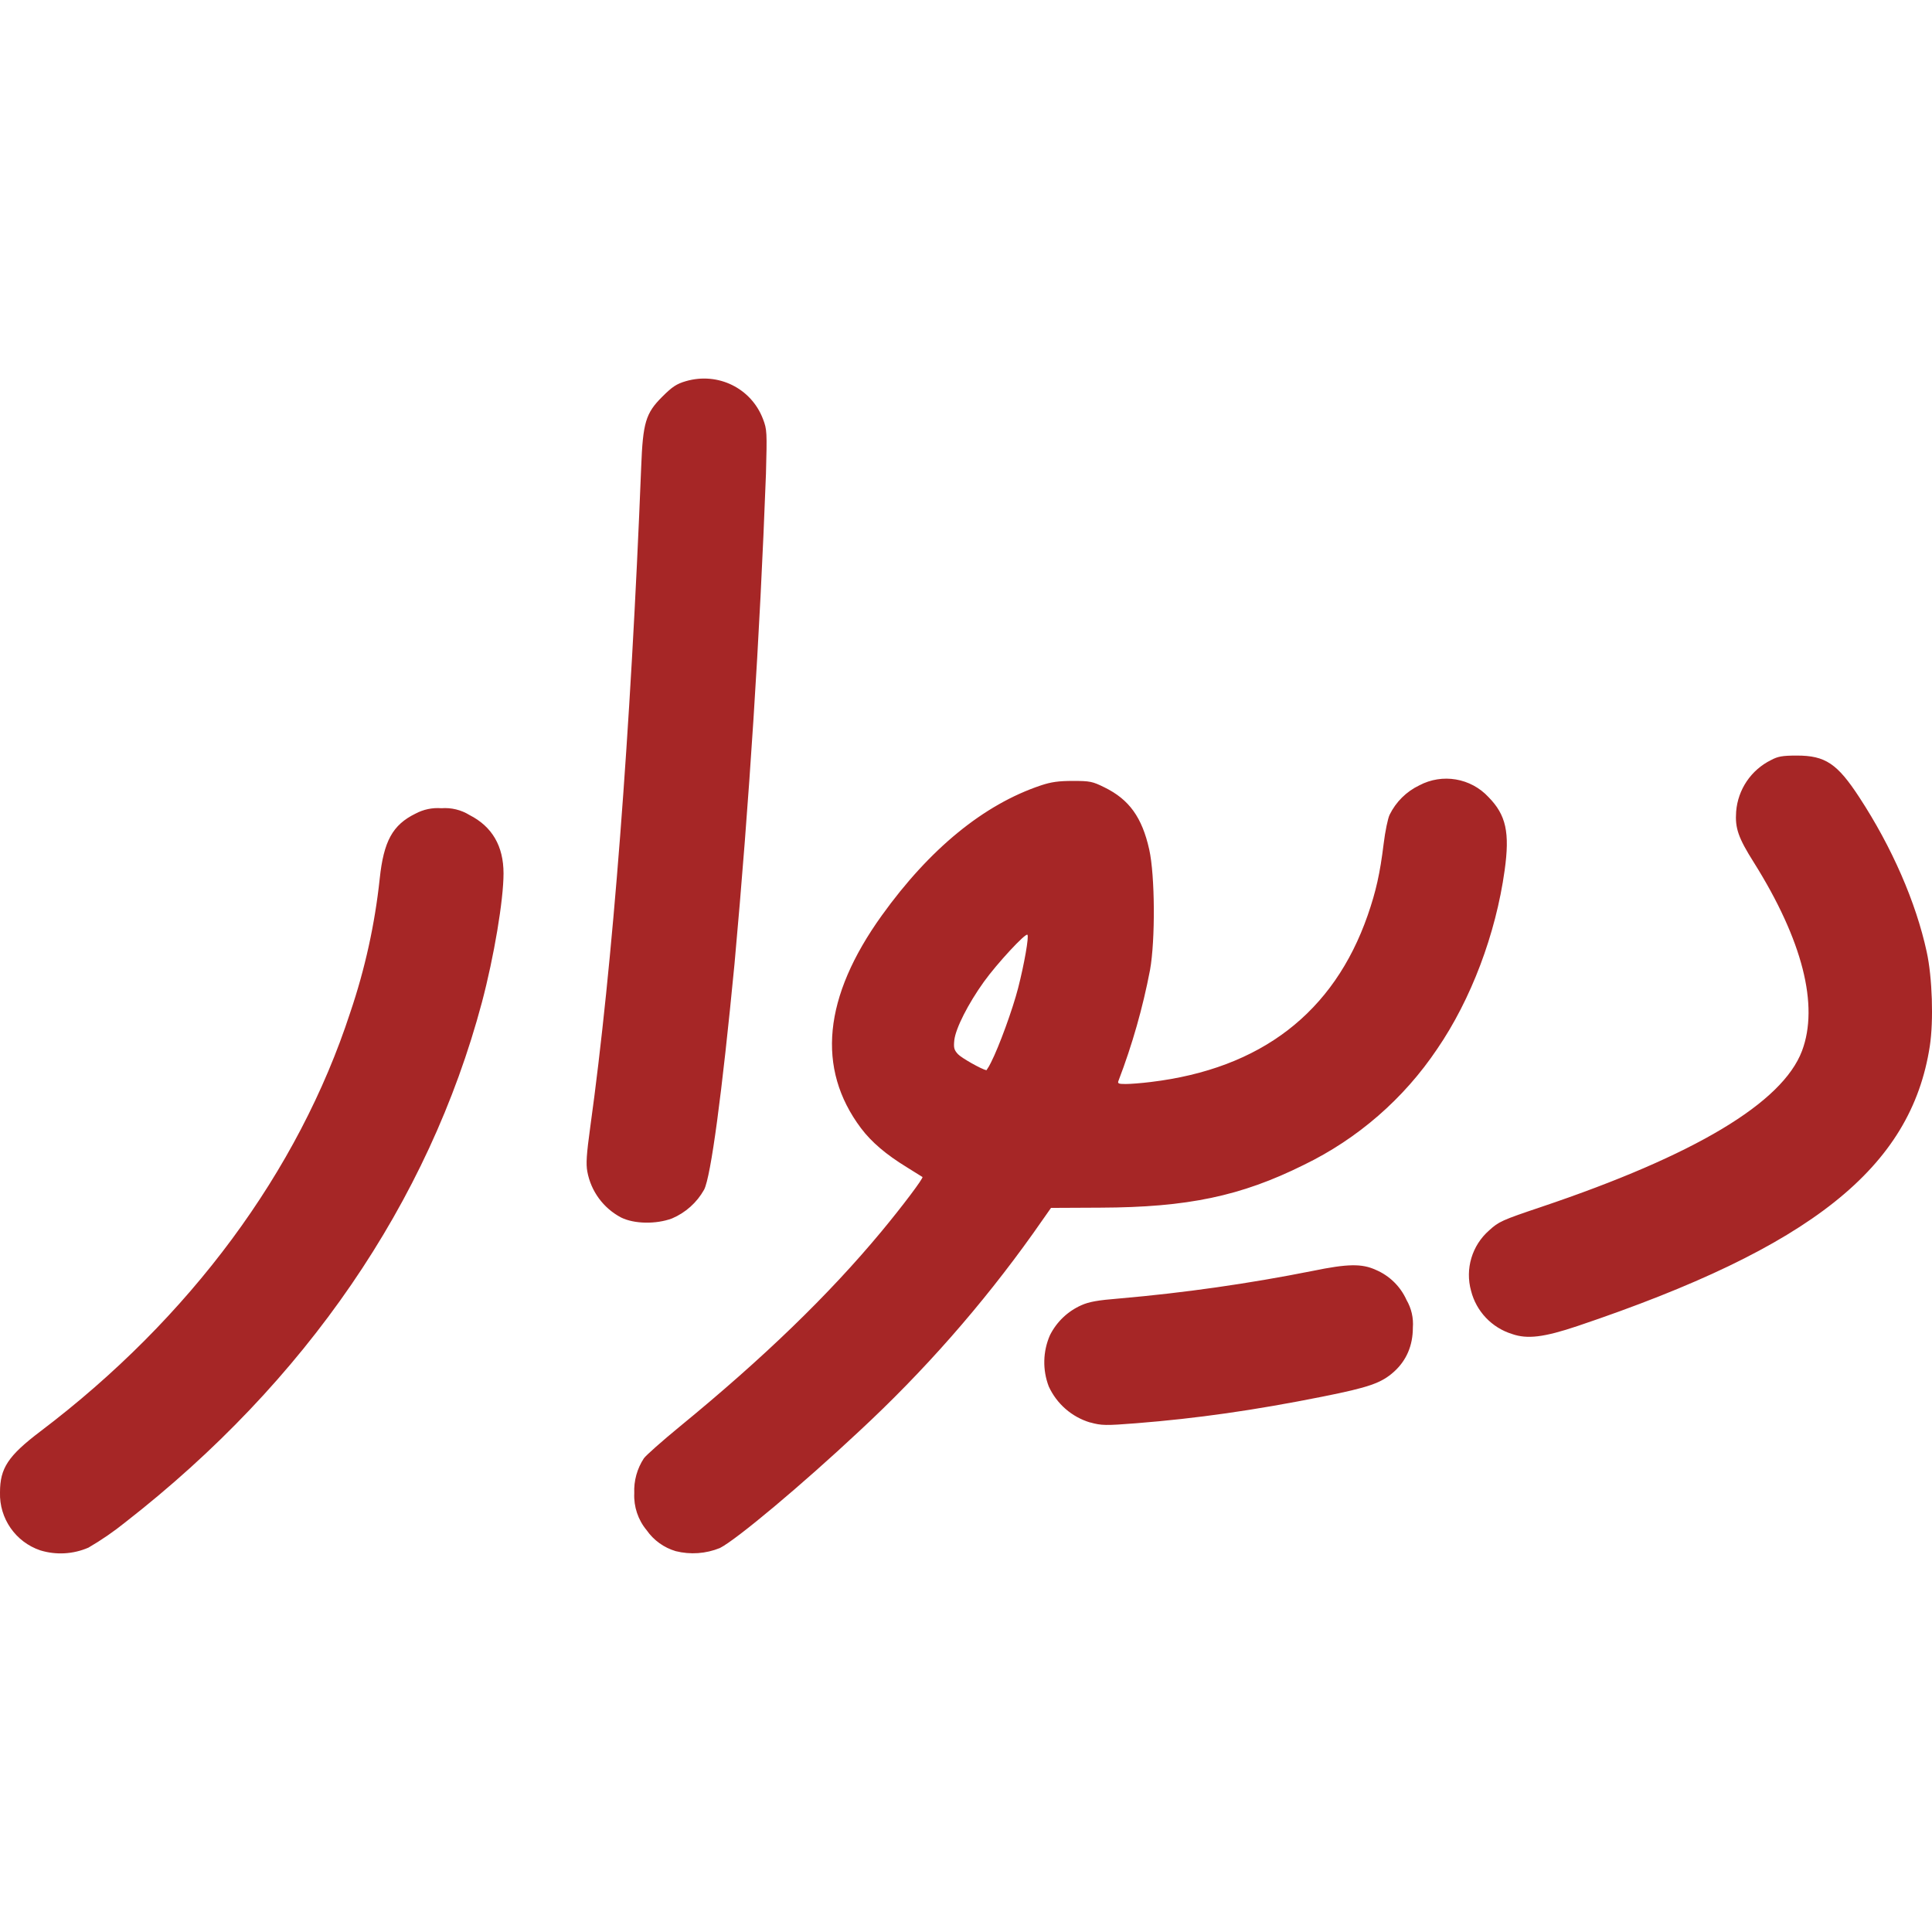
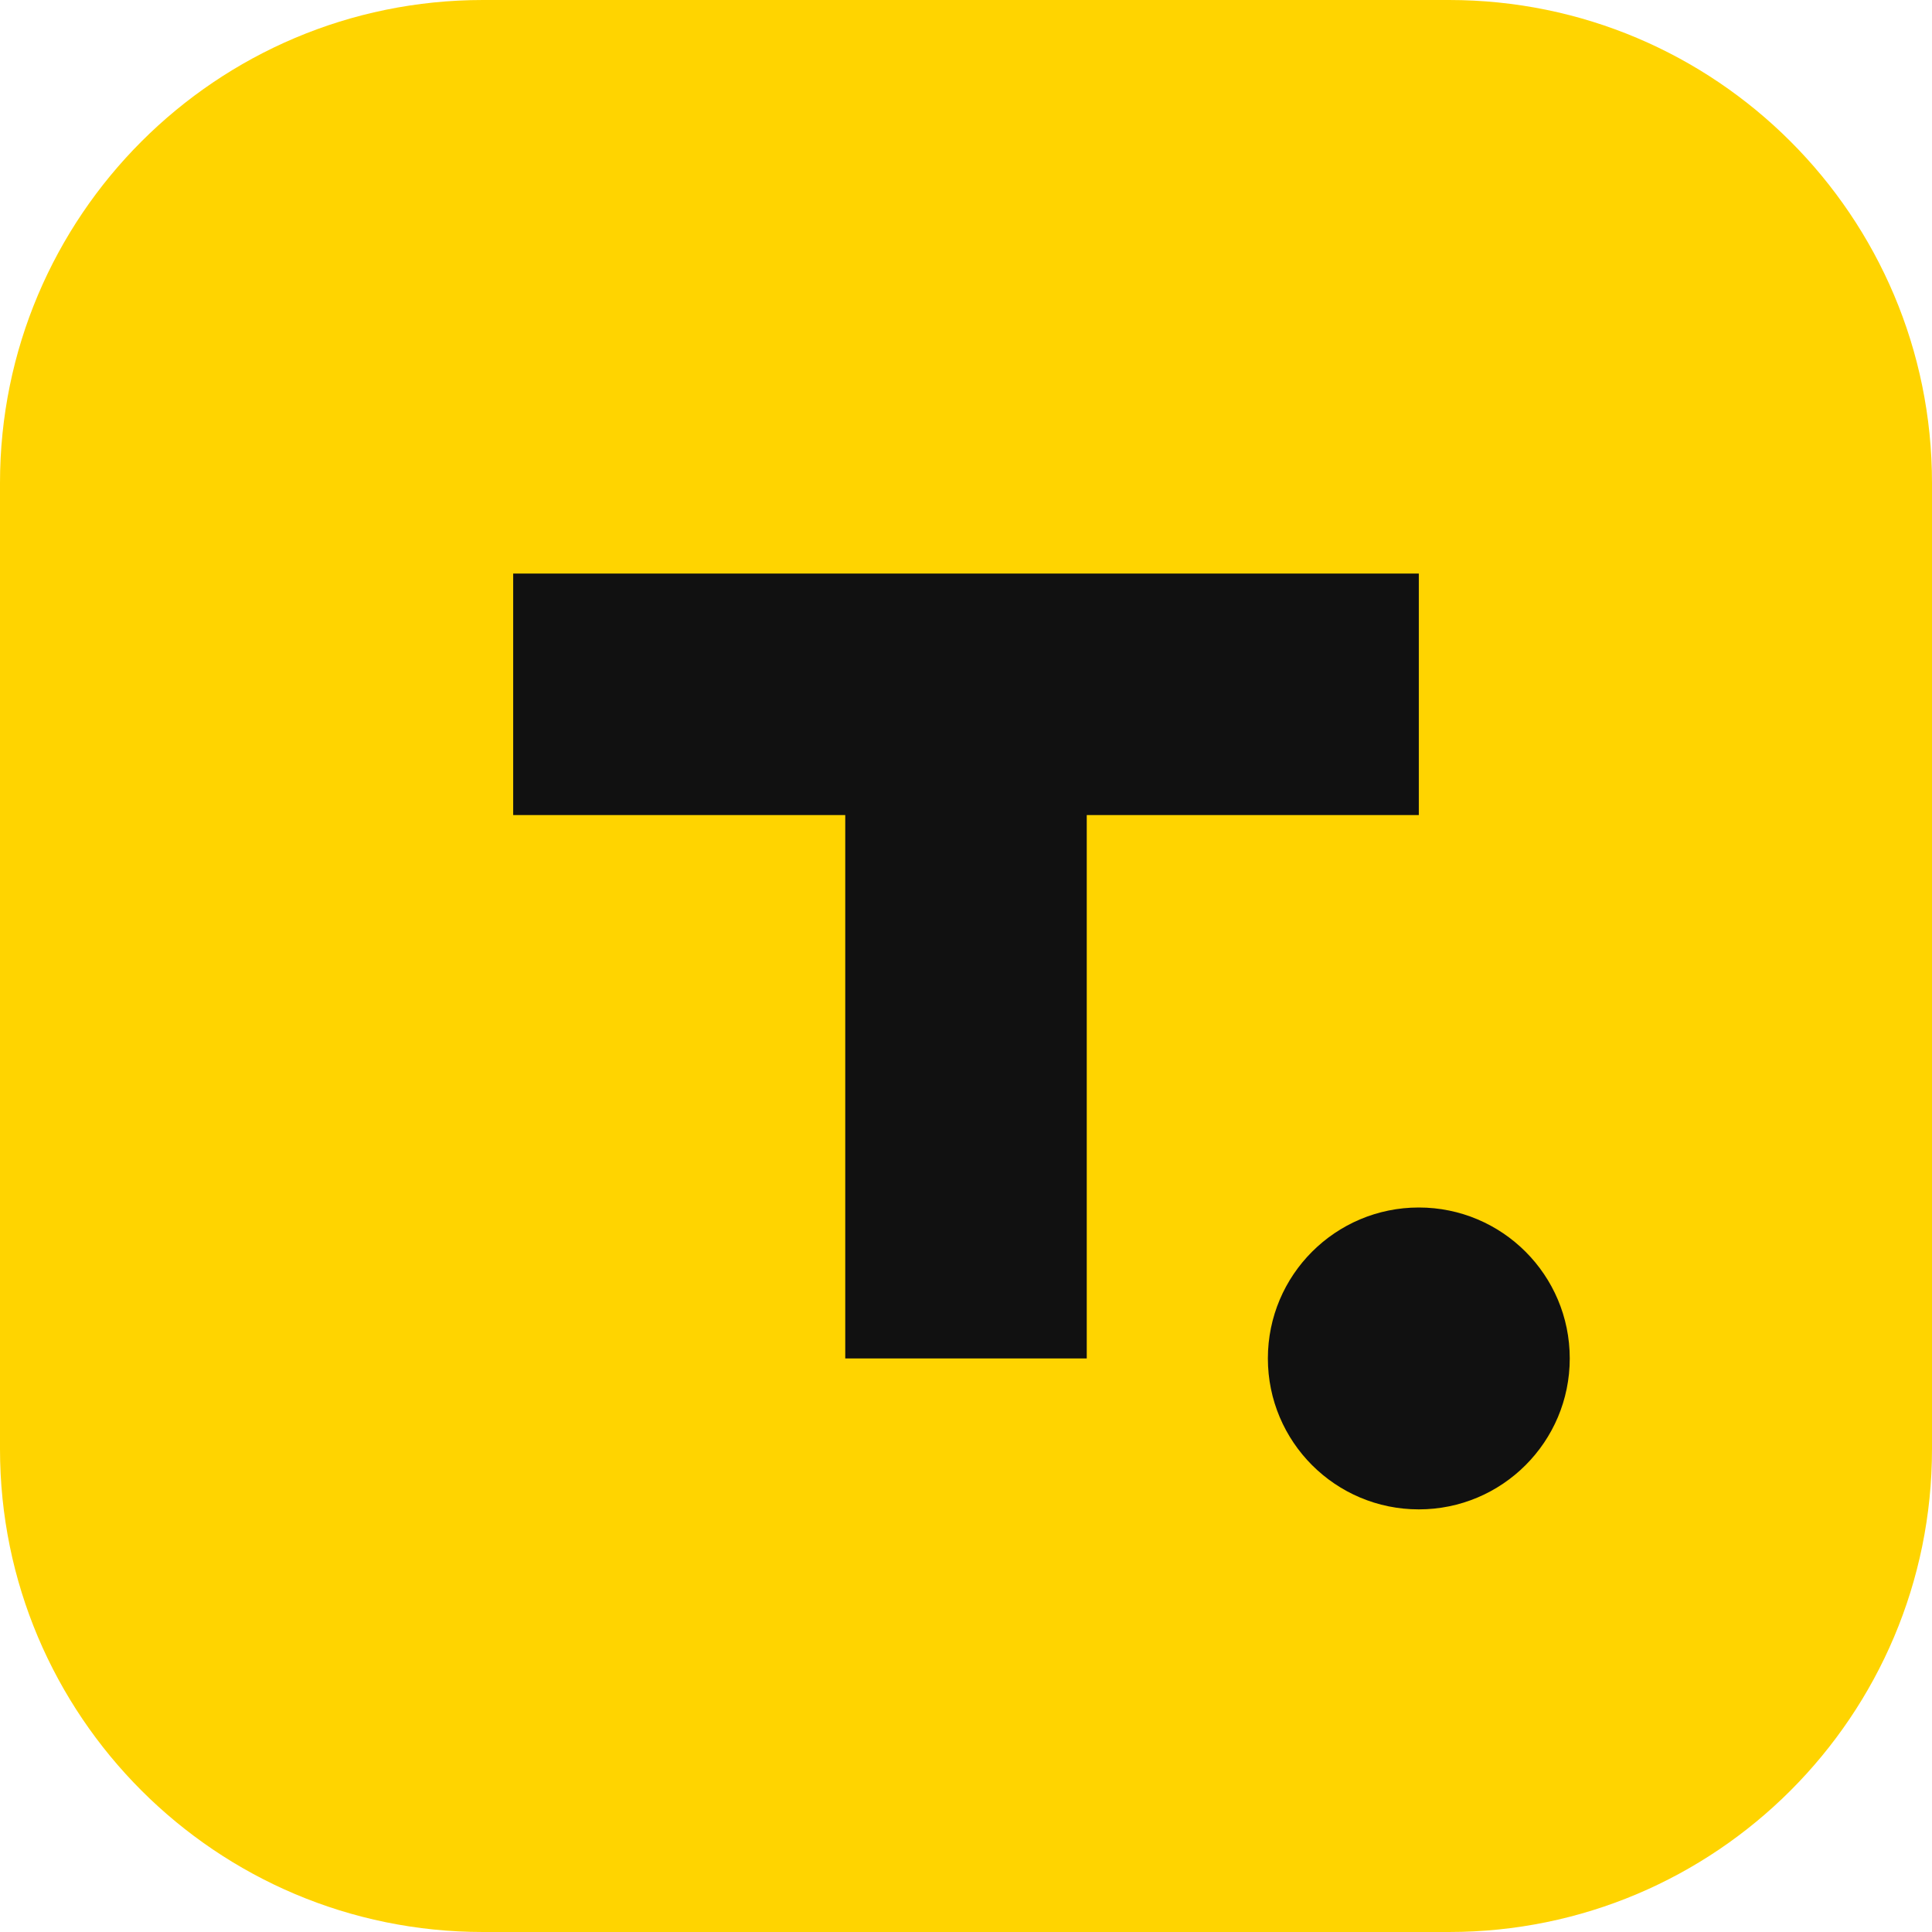
- <svg xmlns="http://www.w3.org/2000/svg" fill="#a62626" width="25px" height="25px" viewBox="0 0 24 24" role="img">
-   <path d="M.5 19.259a.737.737 0 0 1-.5-.72c0-.302.101-.454.503-.759 1.856-1.405 3.204-3.227 3.848-5.203a7.714 7.714 0 0 0 .366-1.662c.049-.465.16-.668.443-.807a.585.585 0 0 1 .323-.068.58.58 0 0 1 .35.085c.281.143.422.386.422.725 0 .331-.118 1.033-.268 1.6-.663 2.488-2.188 4.713-4.43 6.46a3.67 3.67 0 0 1-.458.315.865.865 0 0 1-.599.034zm7.894.01a.674.674 0 0 1-.361-.26.67.67 0 0 1-.154-.46.73.73 0 0 1 .12-.434c.028-.038.227-.215.443-.392 1.044-.855 1.85-1.634 2.505-2.422.264-.318.528-.669.512-.68a15.986 15.986 0 0 0-.194-.121c-.258-.158-.44-.313-.57-.486-.555-.74-.468-1.63.26-2.643.594-.827 1.266-1.377 1.974-1.614.128-.043.221-.056.398-.056.212 0 .244.006.393.08.307.15.467.373.556.771.072.322.077 1.125.01 1.498a8.12 8.12 0 0 1-.391 1.374c-.015.036-.002.042.09.042.058 0 .198-.011.31-.025 1.368-.165 2.274-.862 2.695-2.071.103-.297.153-.52.198-.887.019-.156.053-.32.075-.363a.79.79 0 0 1 .368-.364.716.716 0 0 1 .86.146c.218.222.266.439.2.911-.11.791-.417 1.603-.838 2.218a4.206 4.206 0 0 1-1.657 1.44c-.781.388-1.443.527-2.526.531l-.614.003-.222.316a16.054 16.054 0 0 1-2.164 2.461c-.707.662-1.52 1.343-1.727 1.448a.885.885 0 0 1-.549.039zm3.917-6.072c.1-.196.269-.66.337-.925.076-.297.136-.64.115-.66-.024-.025-.378.358-.54.583-.196.273-.351.578-.368.725-.01.095-.004.122.045.175.043.047.293.188.354.2a.608.608 0 0 0 .057-.098zm1.232 4.474a.827.827 0 0 1-.515-.448.84.84 0 0 1 .015-.637.798.798 0 0 1 .39-.372c.096-.043.202-.062.474-.084a22.065 22.065 0 0 0 2.398-.342c.436-.09.613-.092.784-.014a.733.733 0 0 1 .384.376.59.59 0 0 1 .078.343c0 .223-.08.407-.233.546-.158.142-.31.195-.892.311-.851.17-1.557.27-2.31.33-.382.03-.433.029-.573-.01zm5.239-1.1a.756.756 0 0 1-.508-.536.736.736 0 0 1 .224-.75c.12-.11.16-.128.645-.291 1.91-.643 2.998-1.294 3.242-1.939.213-.566.006-1.377-.596-2.338-.196-.31-.237-.43-.222-.635a.782.782 0 0 1 .433-.64c.086-.046.142-.056.322-.056.353 0 .502.1.776.52.404.618.702 1.3.836 1.917.07.318.087.856.039 1.171-.232 1.512-1.474 2.5-4.372 3.477-.422.142-.629.167-.819.1zM7.715 15.124a.81.81 0 0 1-.419-.57c-.018-.097-.01-.216.036-.551.277-1.99.503-4.925.633-8.2.021-.553.056-.67.262-.875.124-.124.177-.159.293-.193.4-.116.812.087.958.47.05.13.051.162.037.682a115.06 115.06 0 0 1-.391 6.09c-.156 1.617-.293 2.637-.377 2.801a.828.828 0 0 1-.399.358c-.199.074-.47.069-.633-.012z" />
+ <svg xmlns="http://www.w3.org/2000/svg" viewBox="0 0 64 64" role="img" aria-label="تهاتر">
+   <rect width="64" height="64" rx="16" fill="#ffd400" />
+   <path d="M17 19h30v8H36v18h-8V27H17z" fill="#111" />
+   <circle cx="47" cy="45" r="5" fill="#111" />
</svg>
